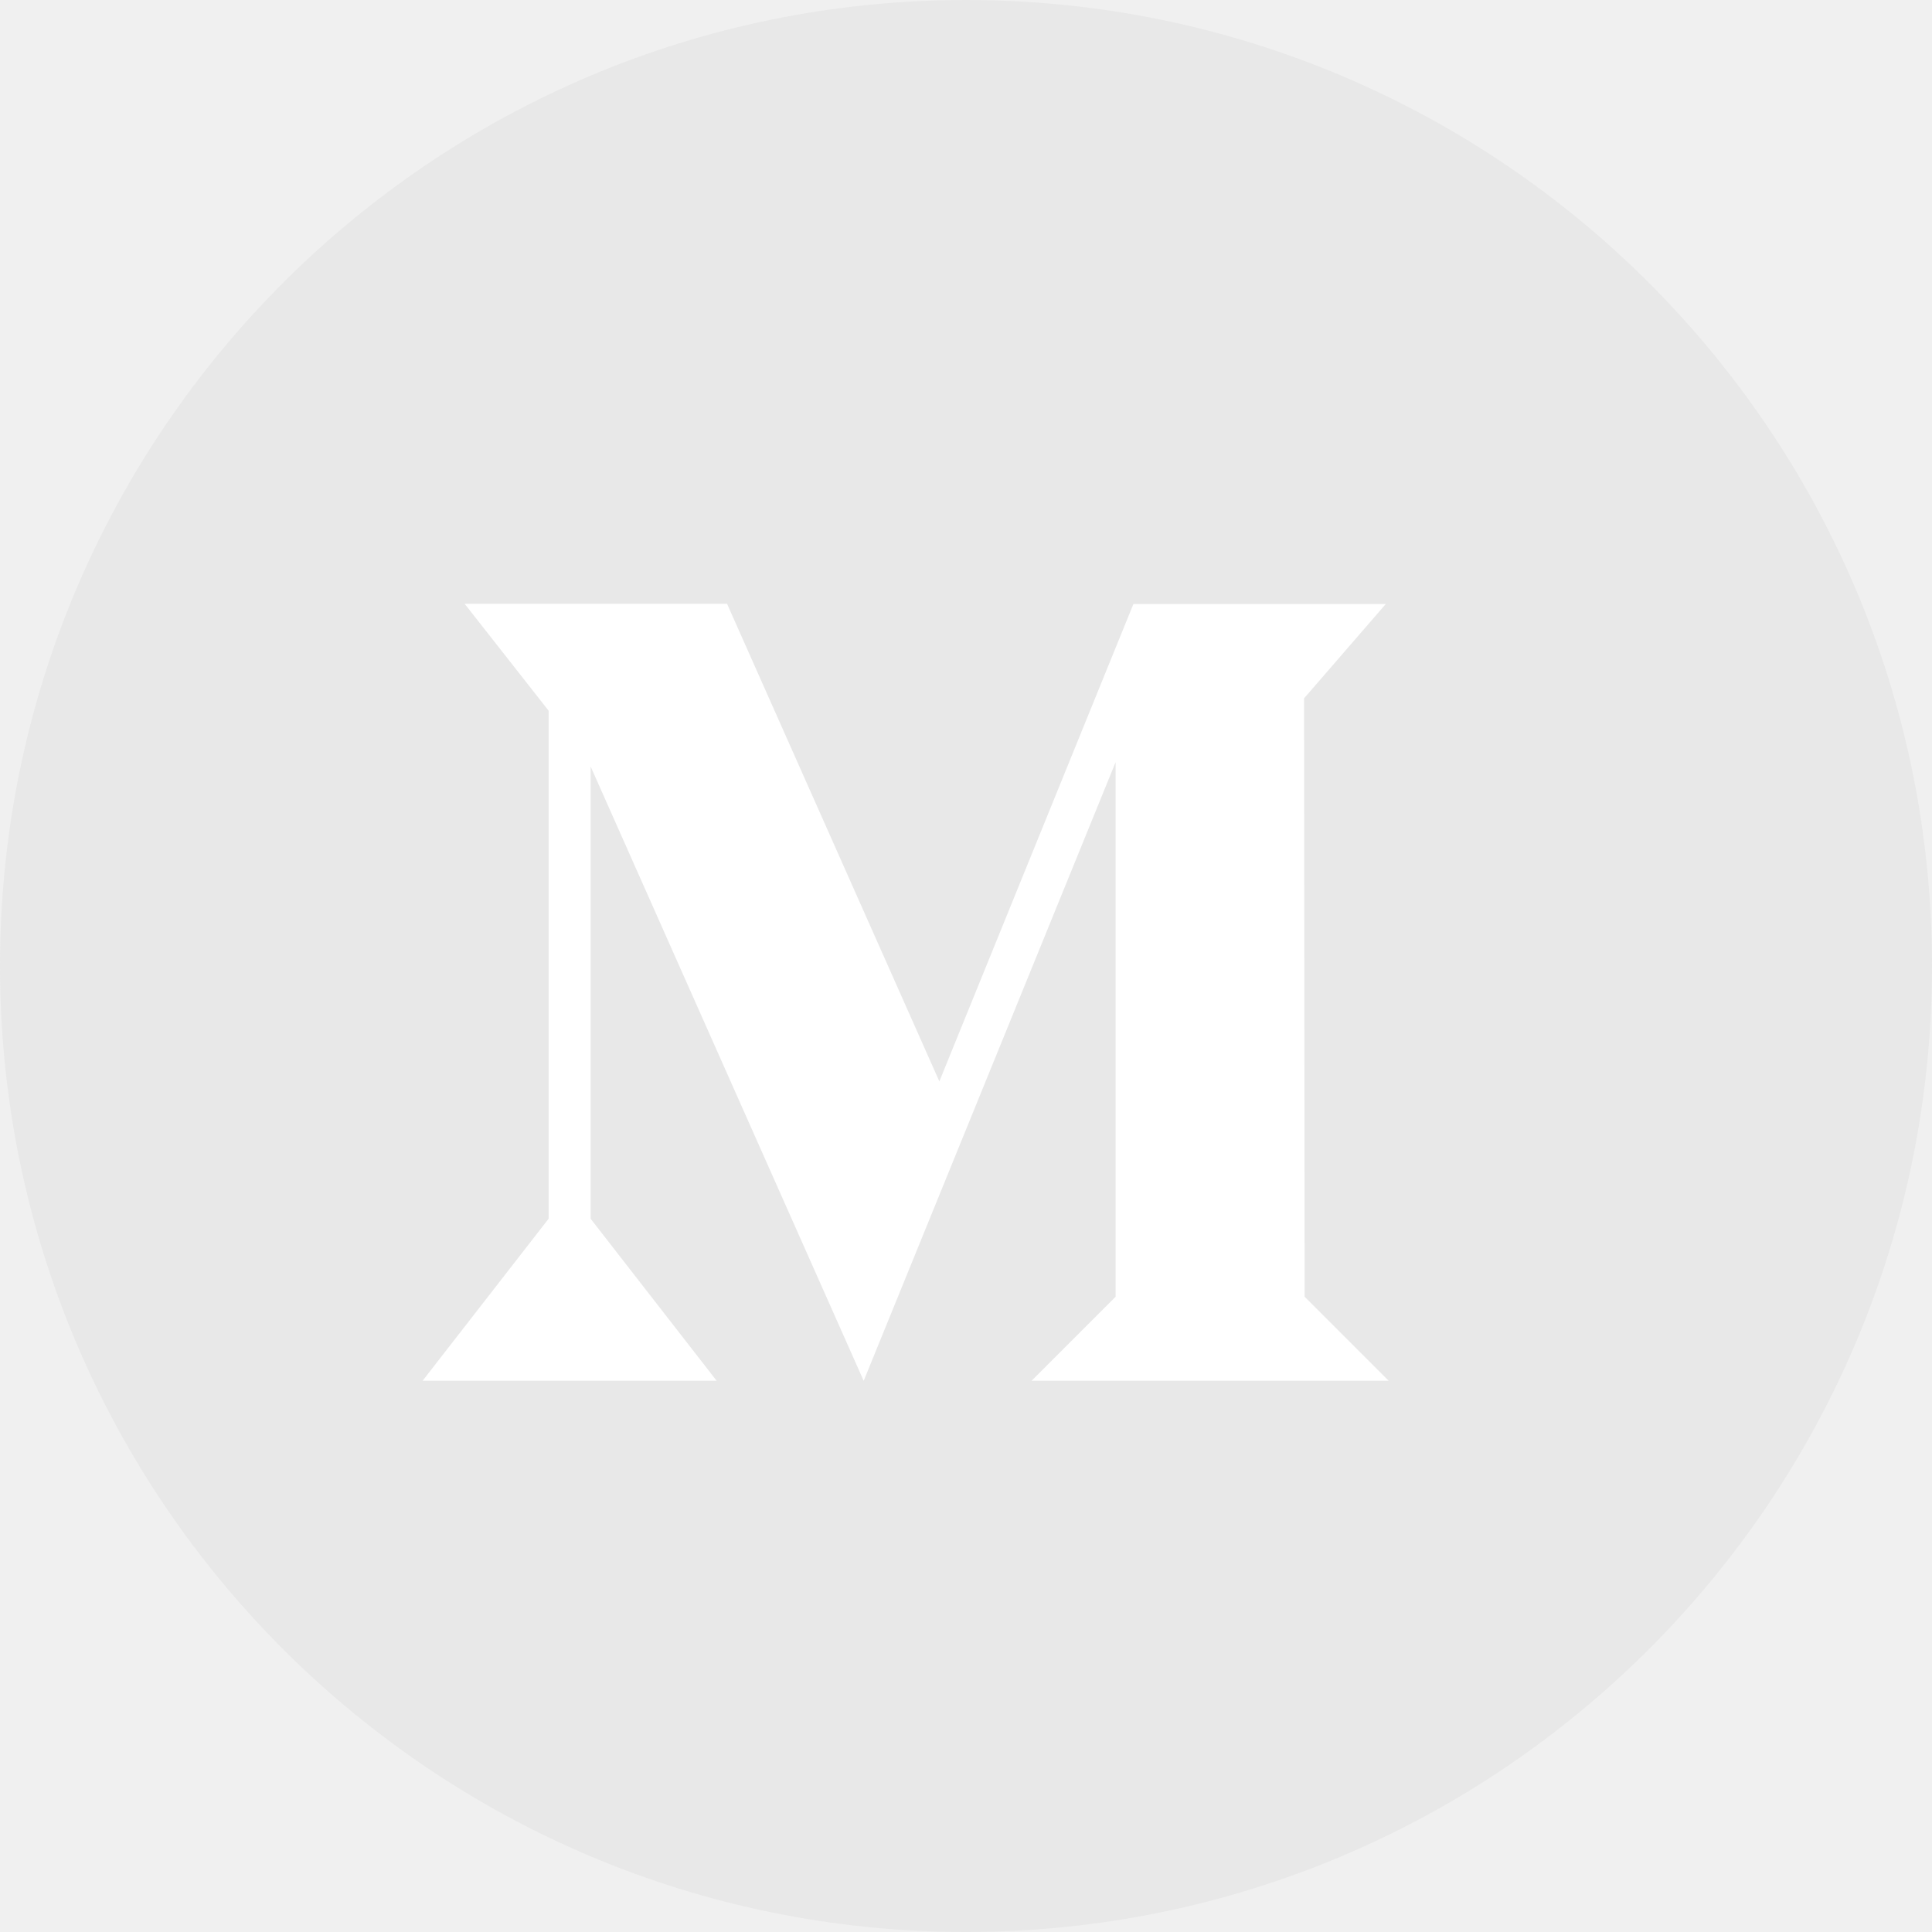
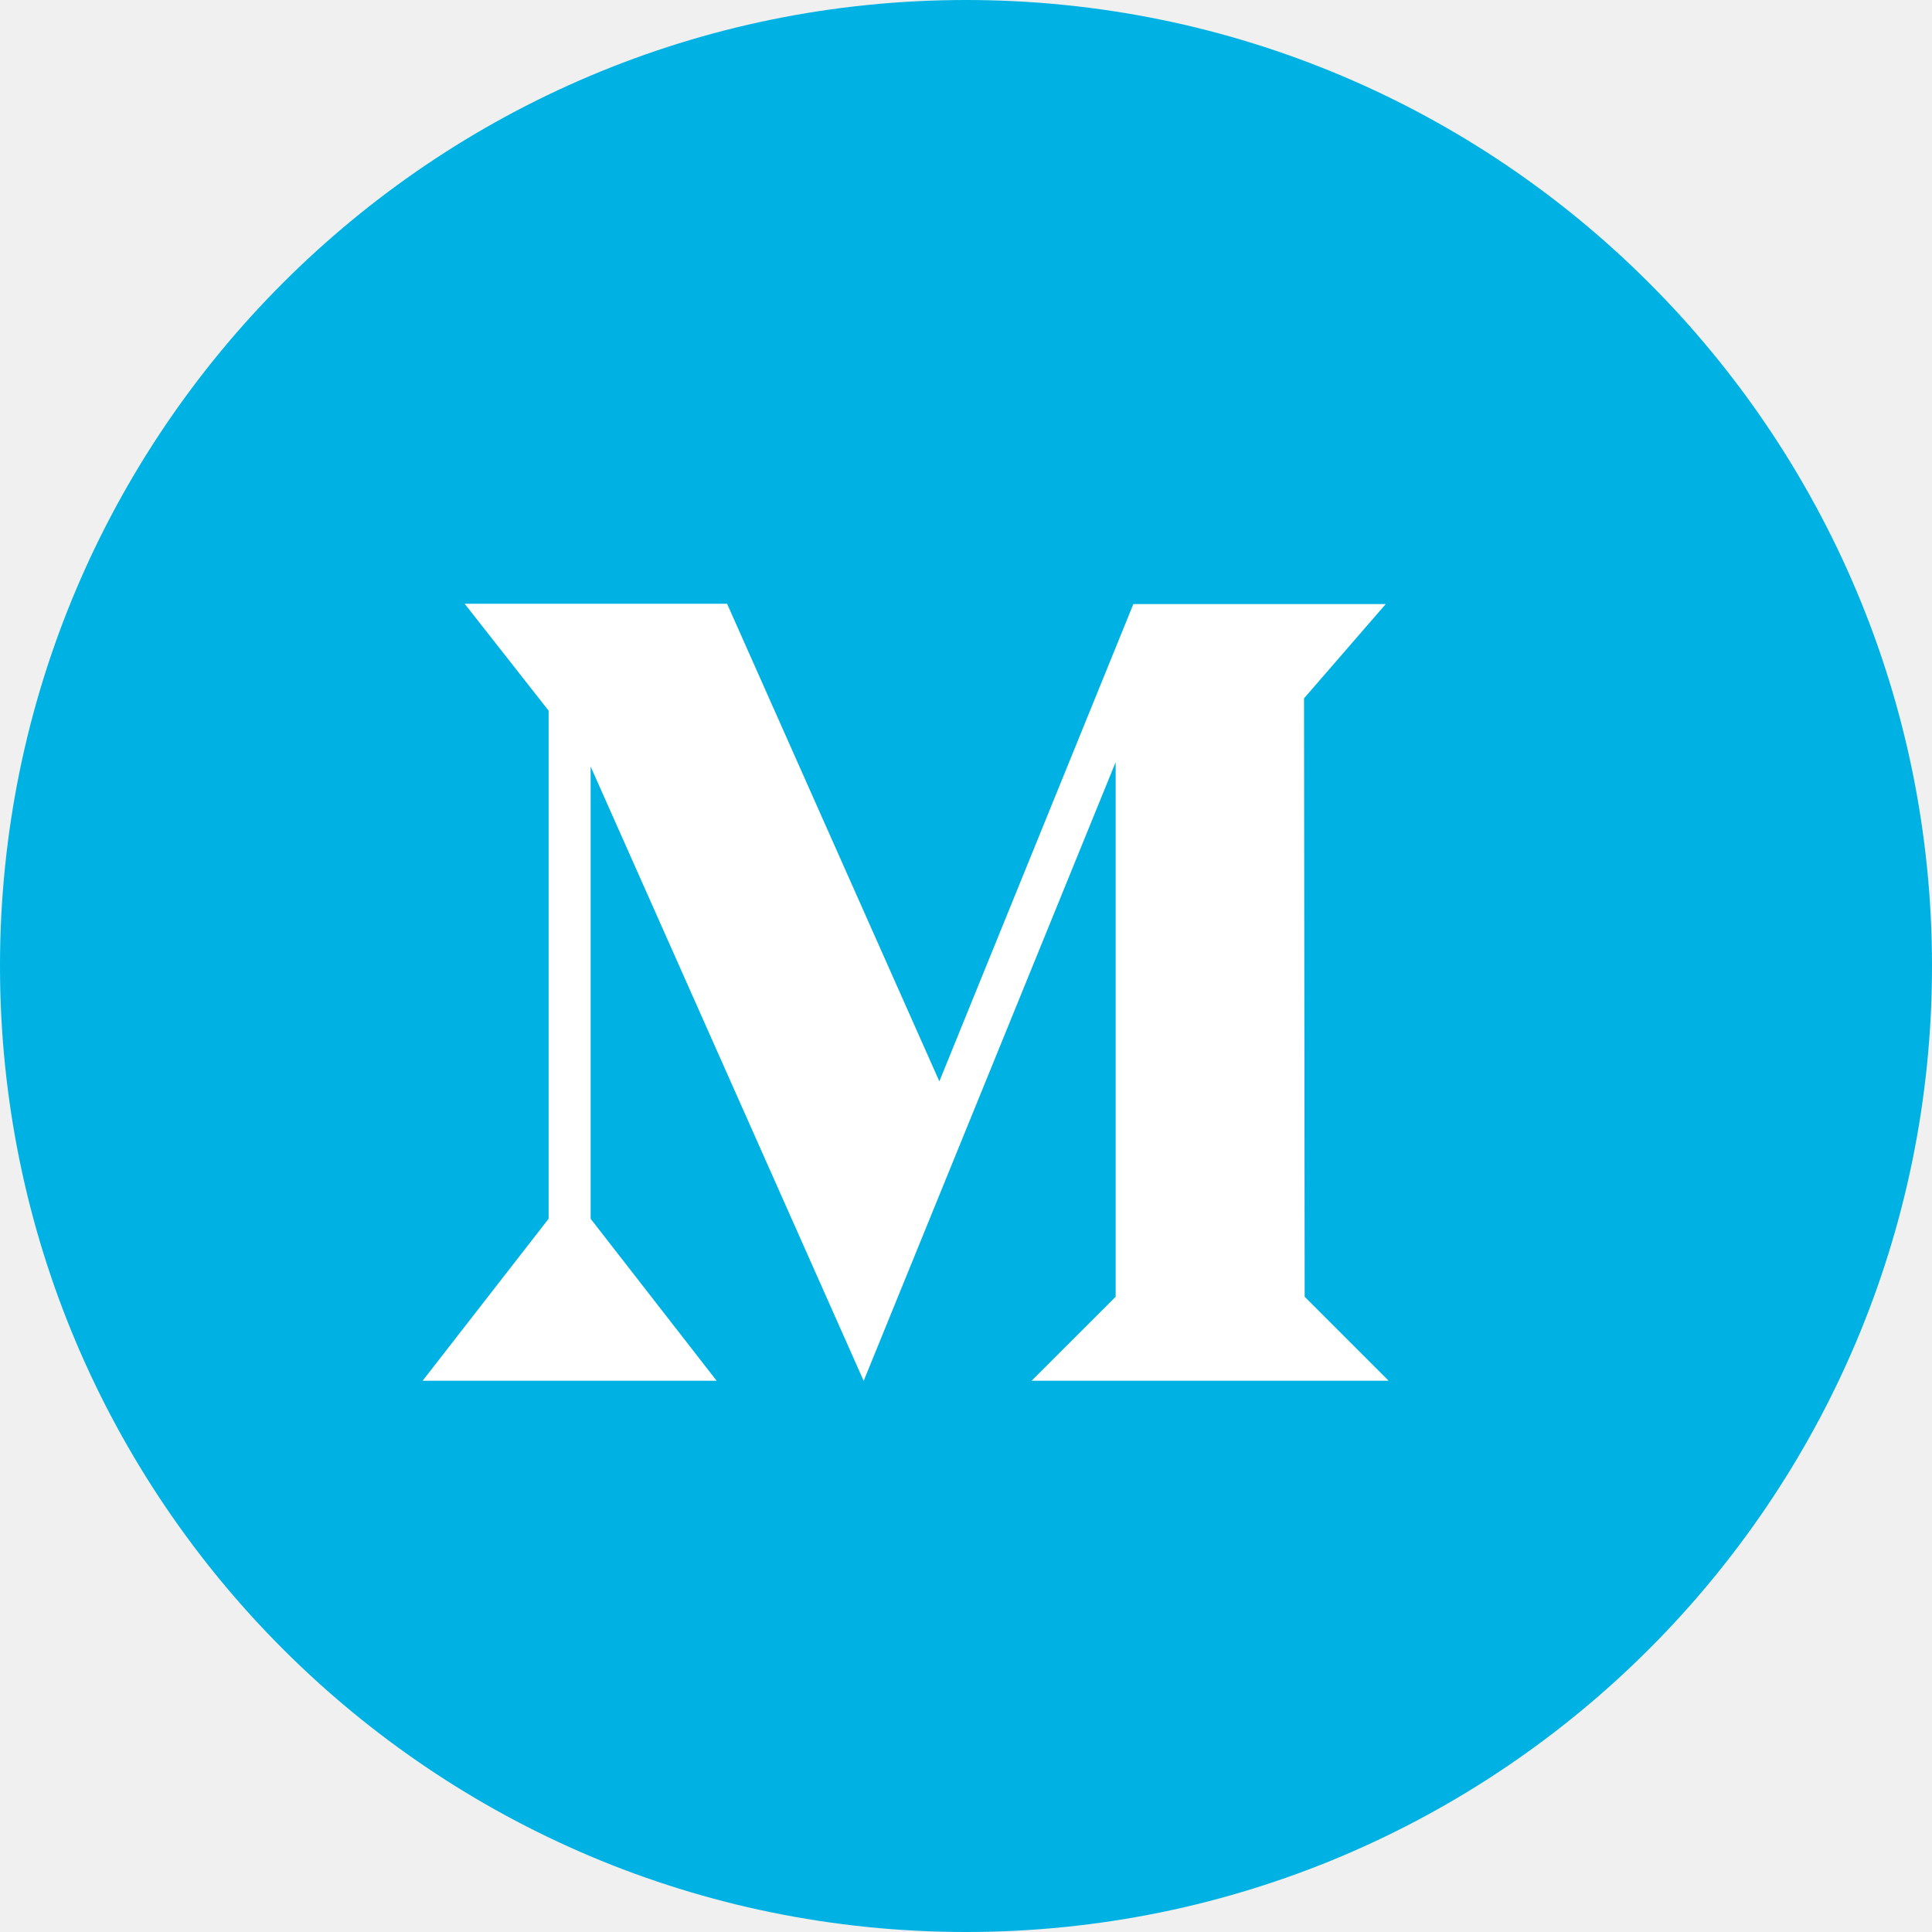
- <svg xmlns="http://www.w3.org/2000/svg" width="48" height="48" viewBox="0 0 48 48">
+ <svg xmlns="http://www.w3.org/2000/svg" width="24" height="24" viewBox="0 0 24 24">
  <g fill="none" fill-rule="evenodd">
    <g>
      <g>
-         <g transform="translate(-574 -2589) translate(574 2589)">
-           <circle cx="24" cy="24" r="24" fill="#E8E8E8" />
+         <g transform="translate(-1262 -2170) translate(1262 2170)">
+           <circle cx="12" cy="12" r="12" fill="#00B2E3" />
          <g fill="#FFF" fill-rule="nonzero">
-             <path d="M1.043 0L3.13 2.657 3.13 15.279 0 19.304 7.304 19.304 4.174 15.279 4.174 4.043 10.957 19.304 10.956 19.311 17.217 3.936 17.217 17.217 15.13 19.304 24 19.304 21.913 17.217 21.899 2.35 23.929 0.007 17.659 0.007 12.838 11.867 7.563 0z" transform="translate(10.5 15)" />
+             <path d="M0.522 0L1.565 1.328 1.565 7.64 0 9.652 3.652 9.652 2.087 7.64 2.087 2.022 5.478 9.652 5.478 9.656 8.609 1.968 8.609 8.609 7.565 9.652 12 9.652 10.957 8.609 10.949 1.175 11.964 0.004 8.829 0.004 6.419 5.933 3.782 0z" transform="translate(5.25 7.5)" />
          </g>
        </g>
      </g>
    </g>
  </g>
</svg>
